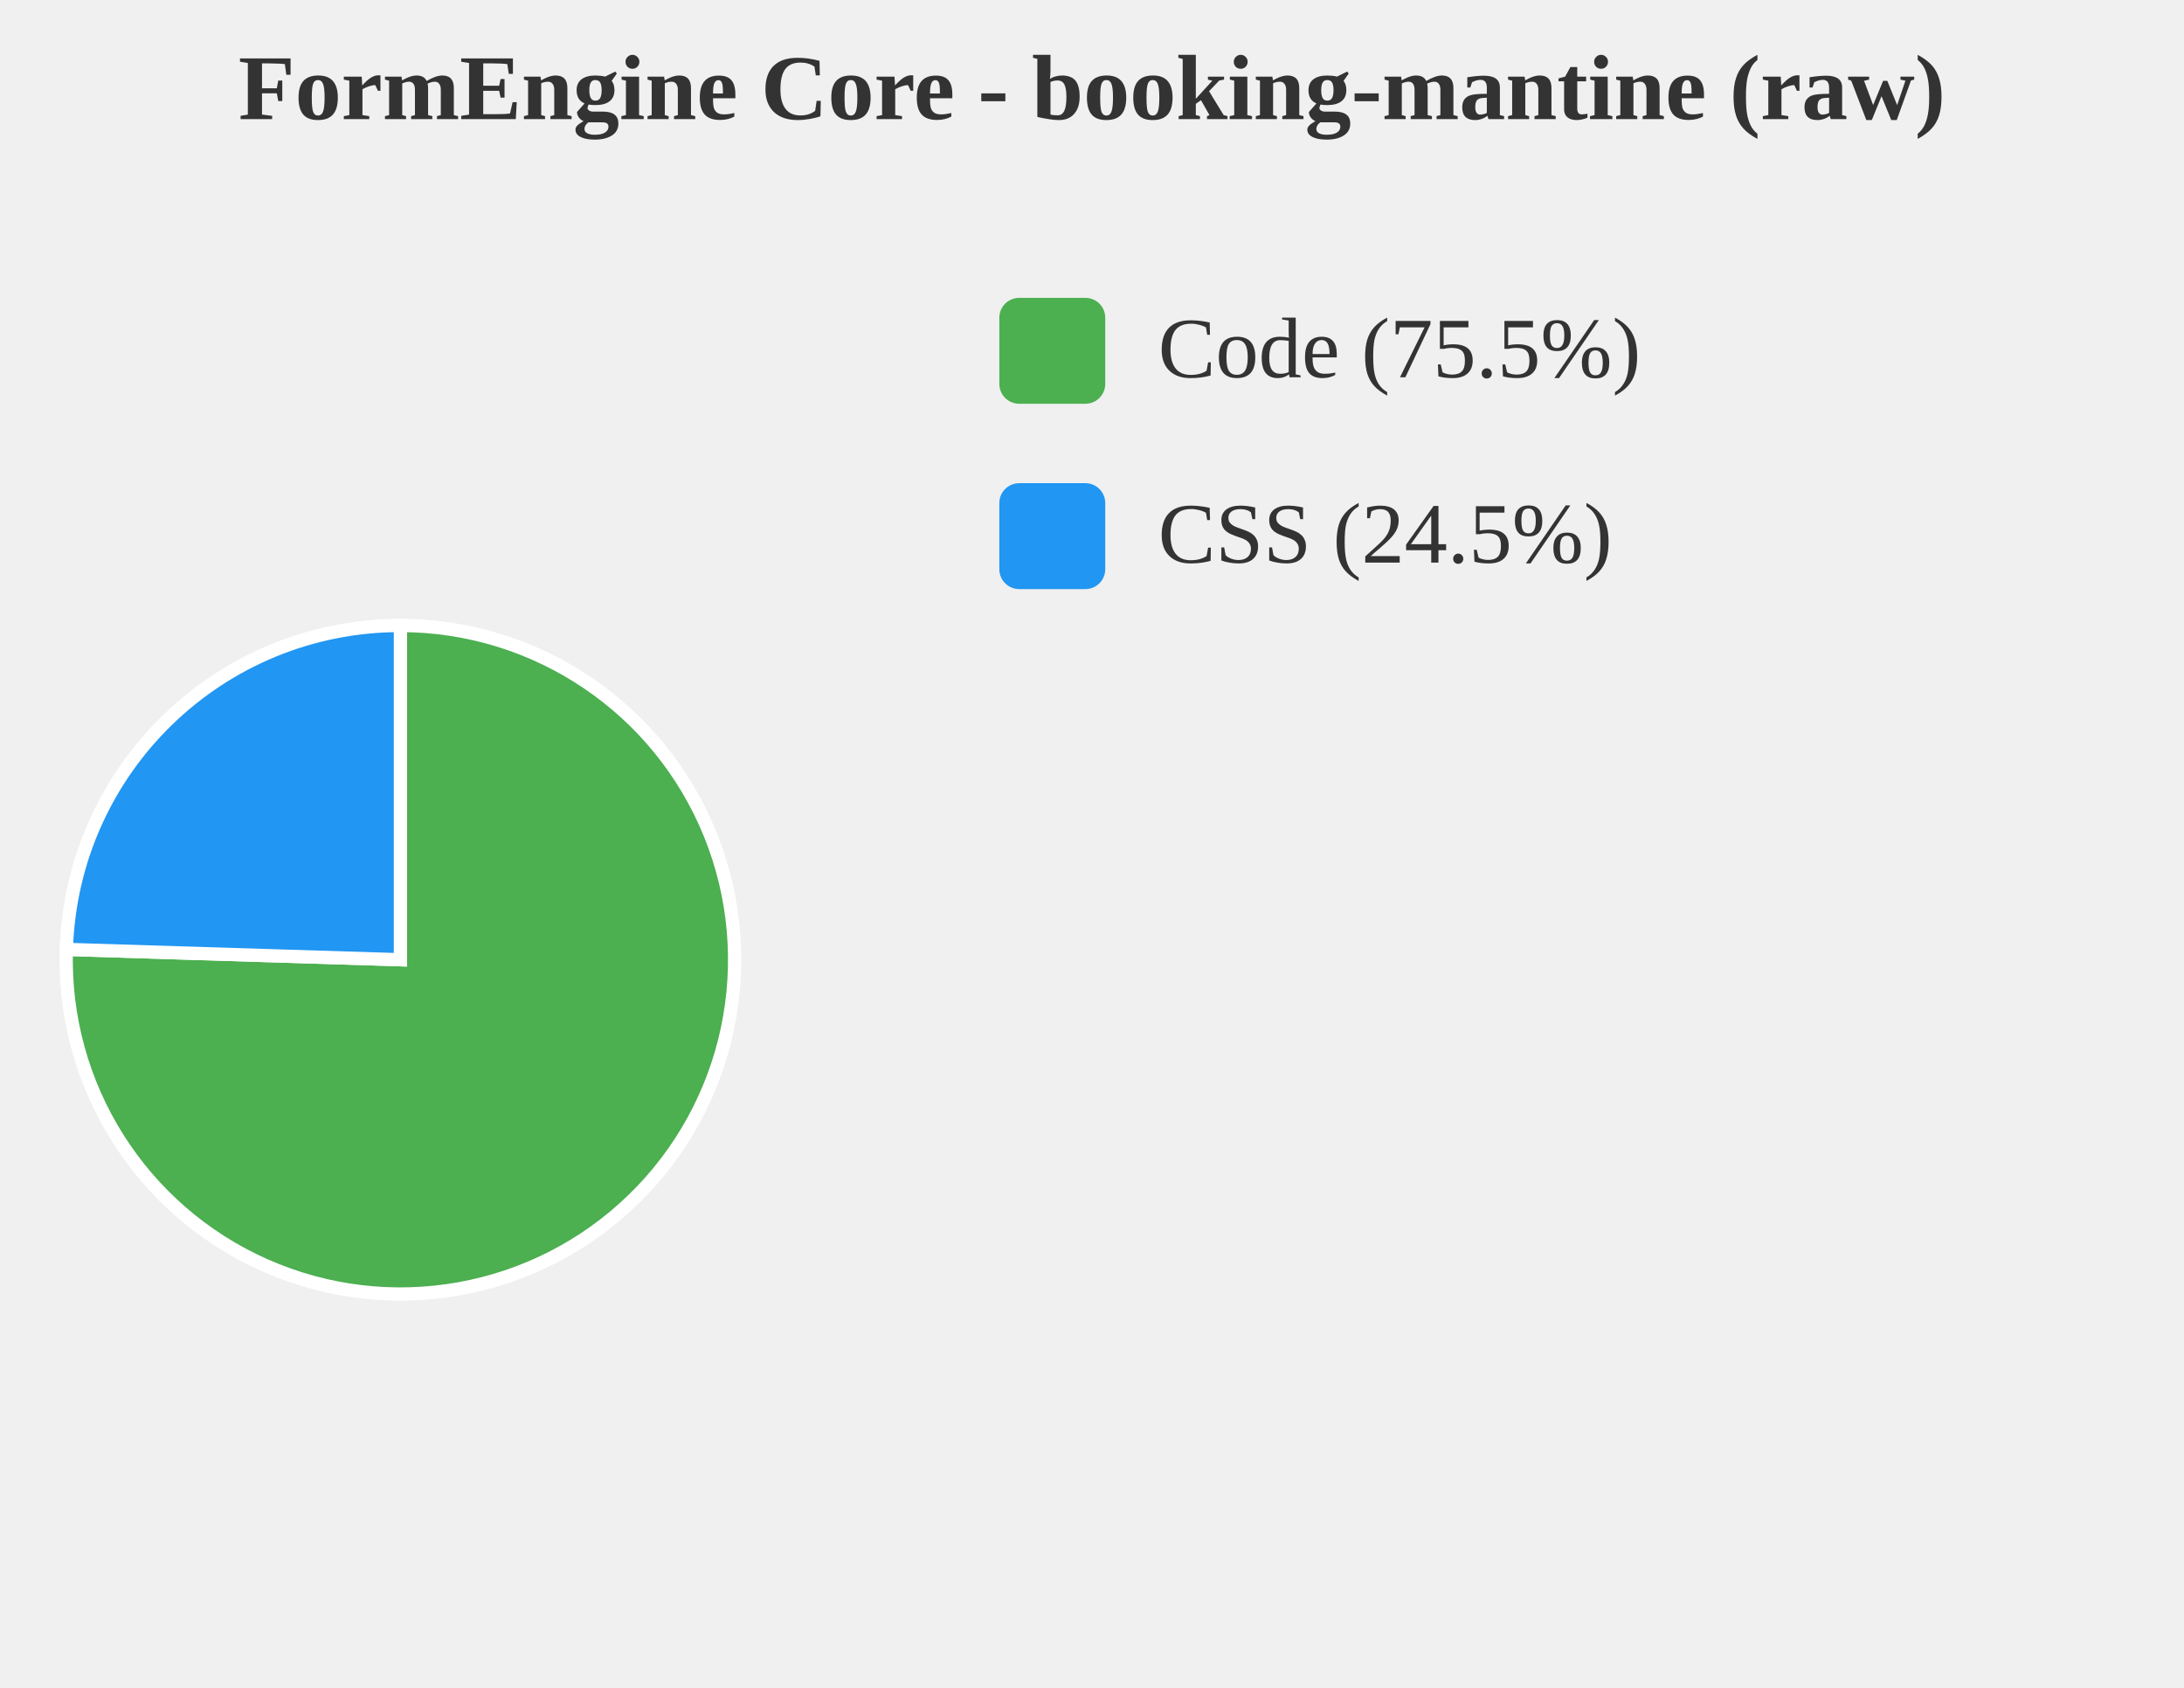
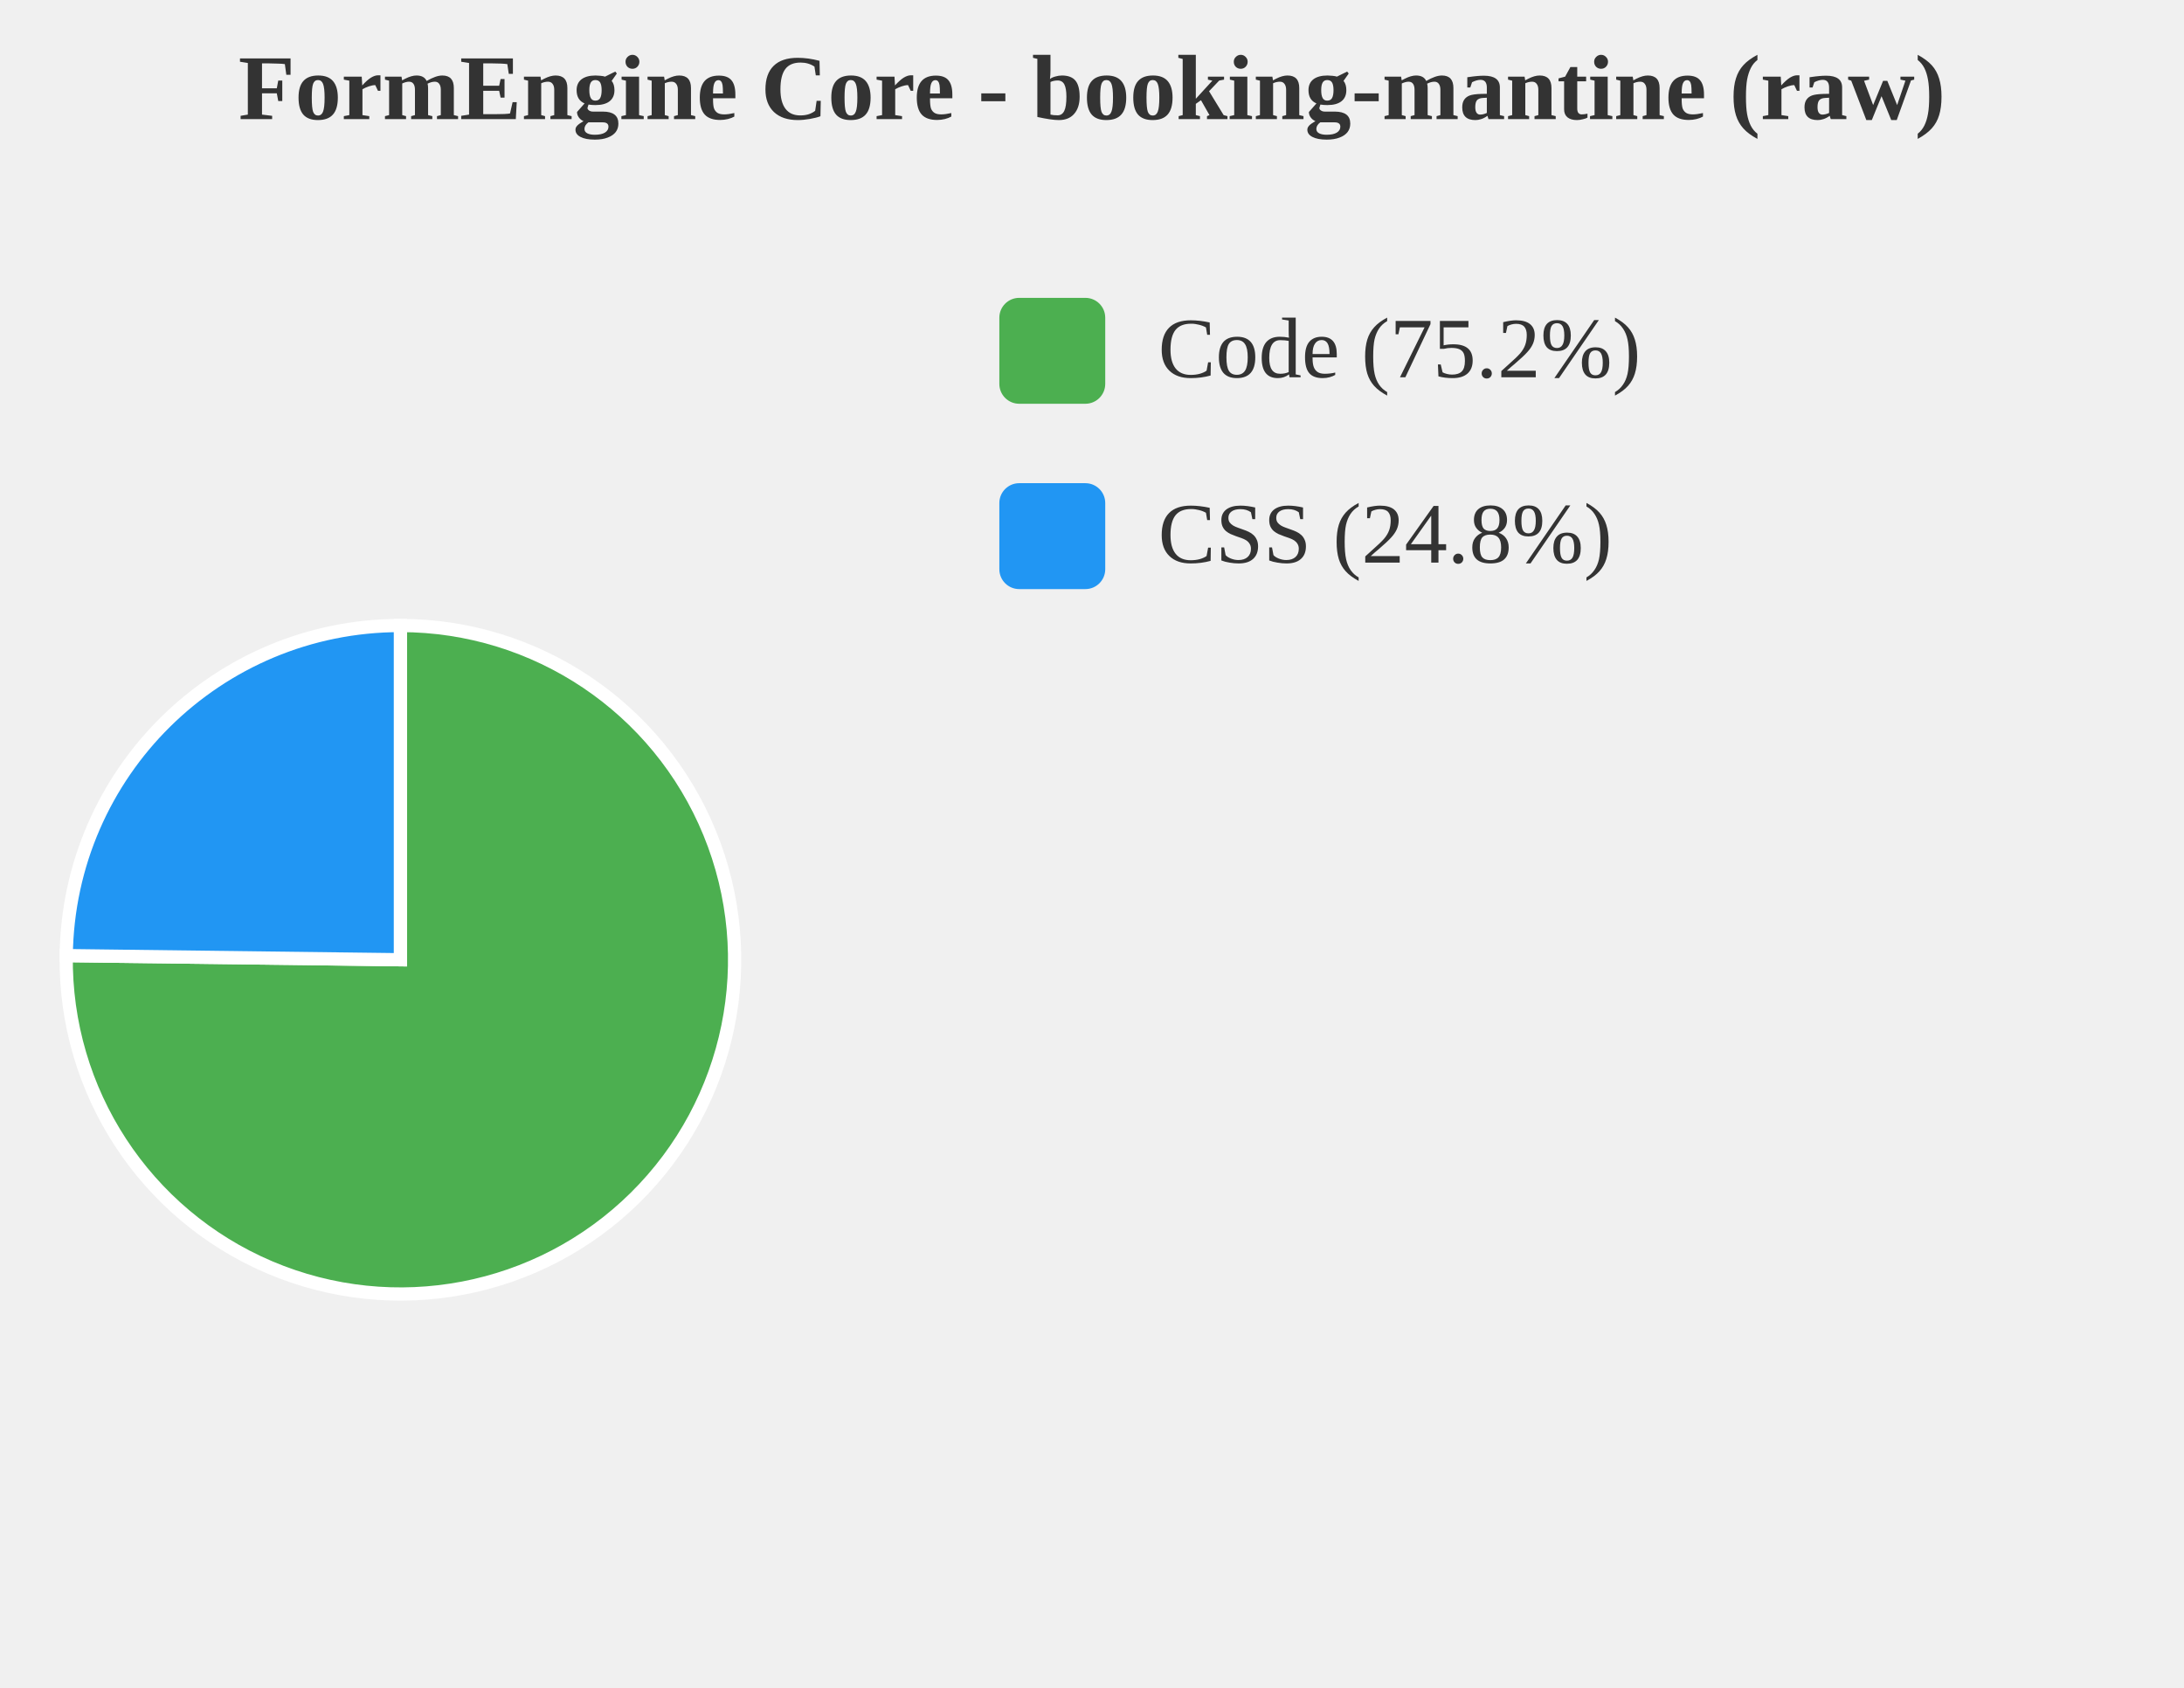
<svg xmlns="http://www.w3.org/2000/svg" width="330" height="255" viewBox="0 0 330 255">
  <text x="165" y="18" text-anchor="middle" font-size="14" font-weight="600" fill="#333">FormEngine Core - booking-mantine (raw)</text>
-   <path d="M 60.5 145 L 60.5 94.5 A 50.5 50.5 0 1 1 10.024 143.434 Z" fill="#4CAF50" stroke="#fff" stroke-width="2" />
-   <path d="M 60.5 145 L 10.024 143.434 A 50.5 50.5 0 0 1 60.5 94.5 Z" fill="#2196F3" stroke="#fff" stroke-width="2" />
+   <path d="M 60.5 145 L 60.5 94.5 A 50.5 50.5 0 1 1 10.004 144.373 Z" fill="#4CAF50" stroke="#fff" stroke-width="2" />
+   <path d="M 60.5 145 L 10.004 144.373 A 50.5 50.5 0 0 1 60.5 94.5 Z" fill="#2196F3" stroke="#fff" stroke-width="2" />
  <g>
    <rect x="151" y="45" width="16" height="16" fill="#4CAF50" rx="3" />
-     <text x="175" y="57" font-size="13" fill="#333">Code (75.5%)</text>
+     <text x="175" y="57" font-size="13" fill="#333">Code (75.2%)</text>
  </g>
  <g>
    <rect x="151" y="73" width="16" height="16" fill="#2196F3" rx="3" />
-     <text x="175" y="85" font-size="13" fill="#333">CSS (24.5%)</text>
+     <text x="175" y="85" font-size="13" fill="#333">CSS (24.8%)</text>
  </g>
</svg>
